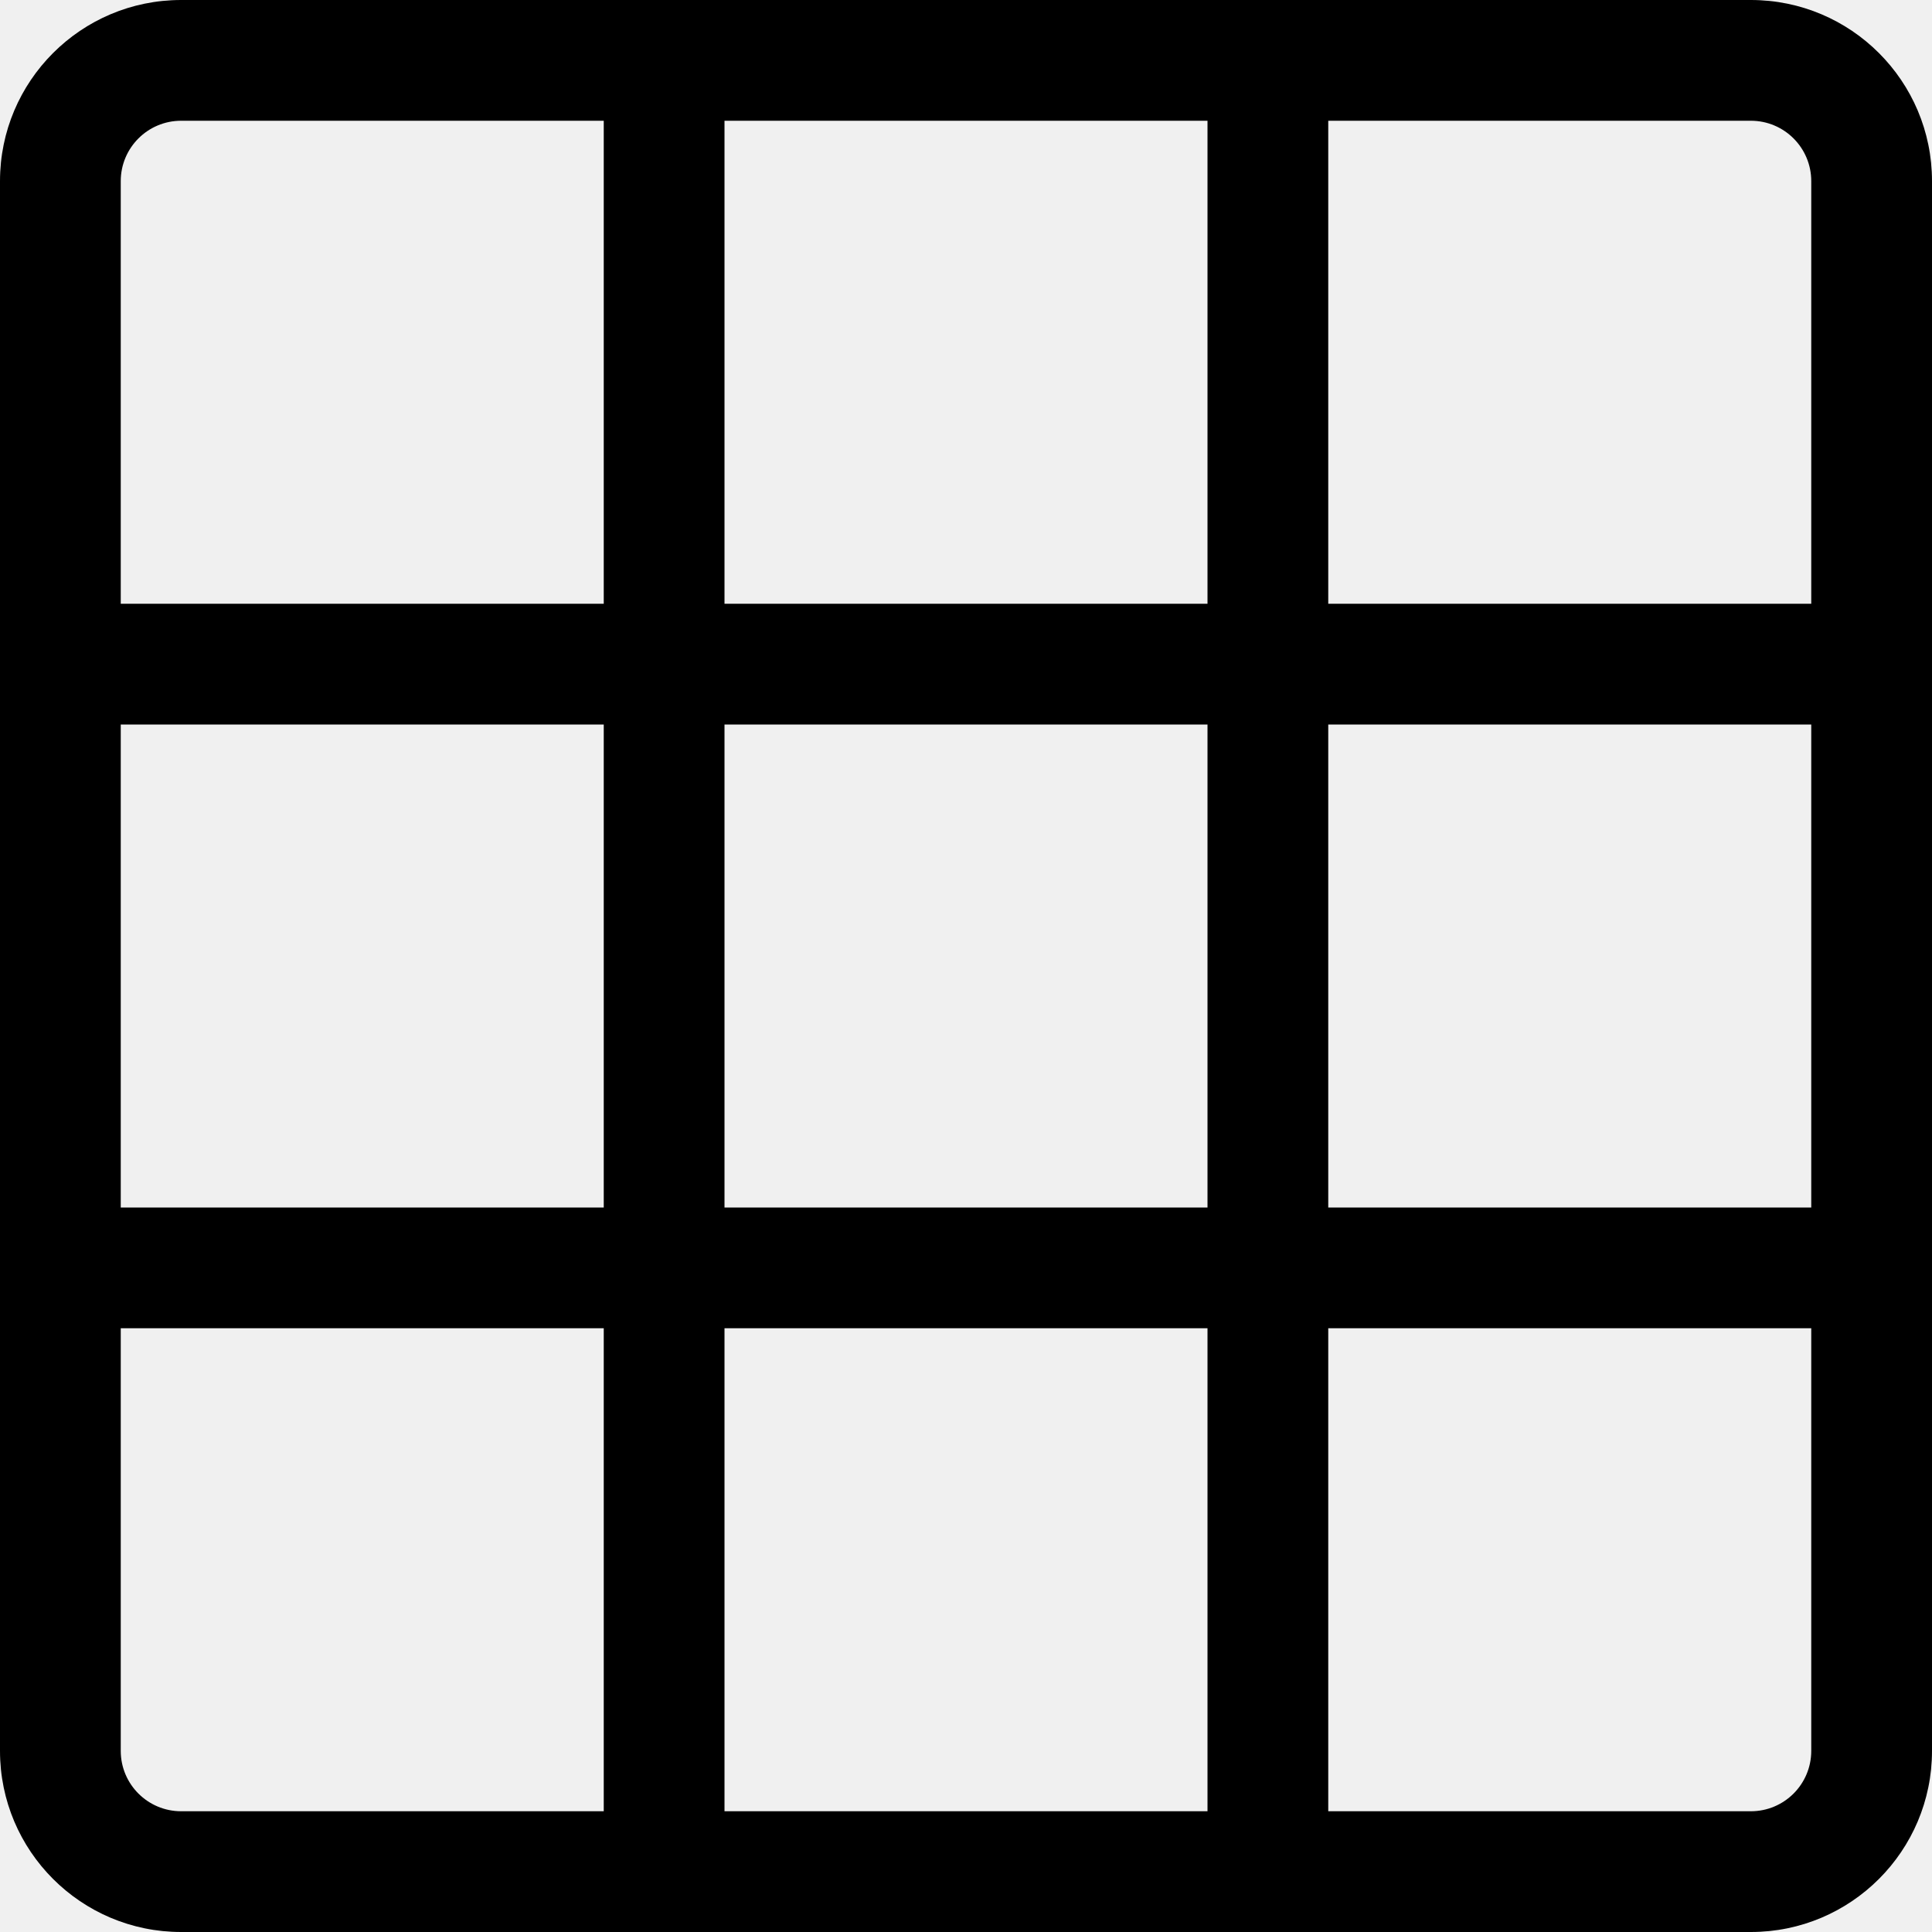
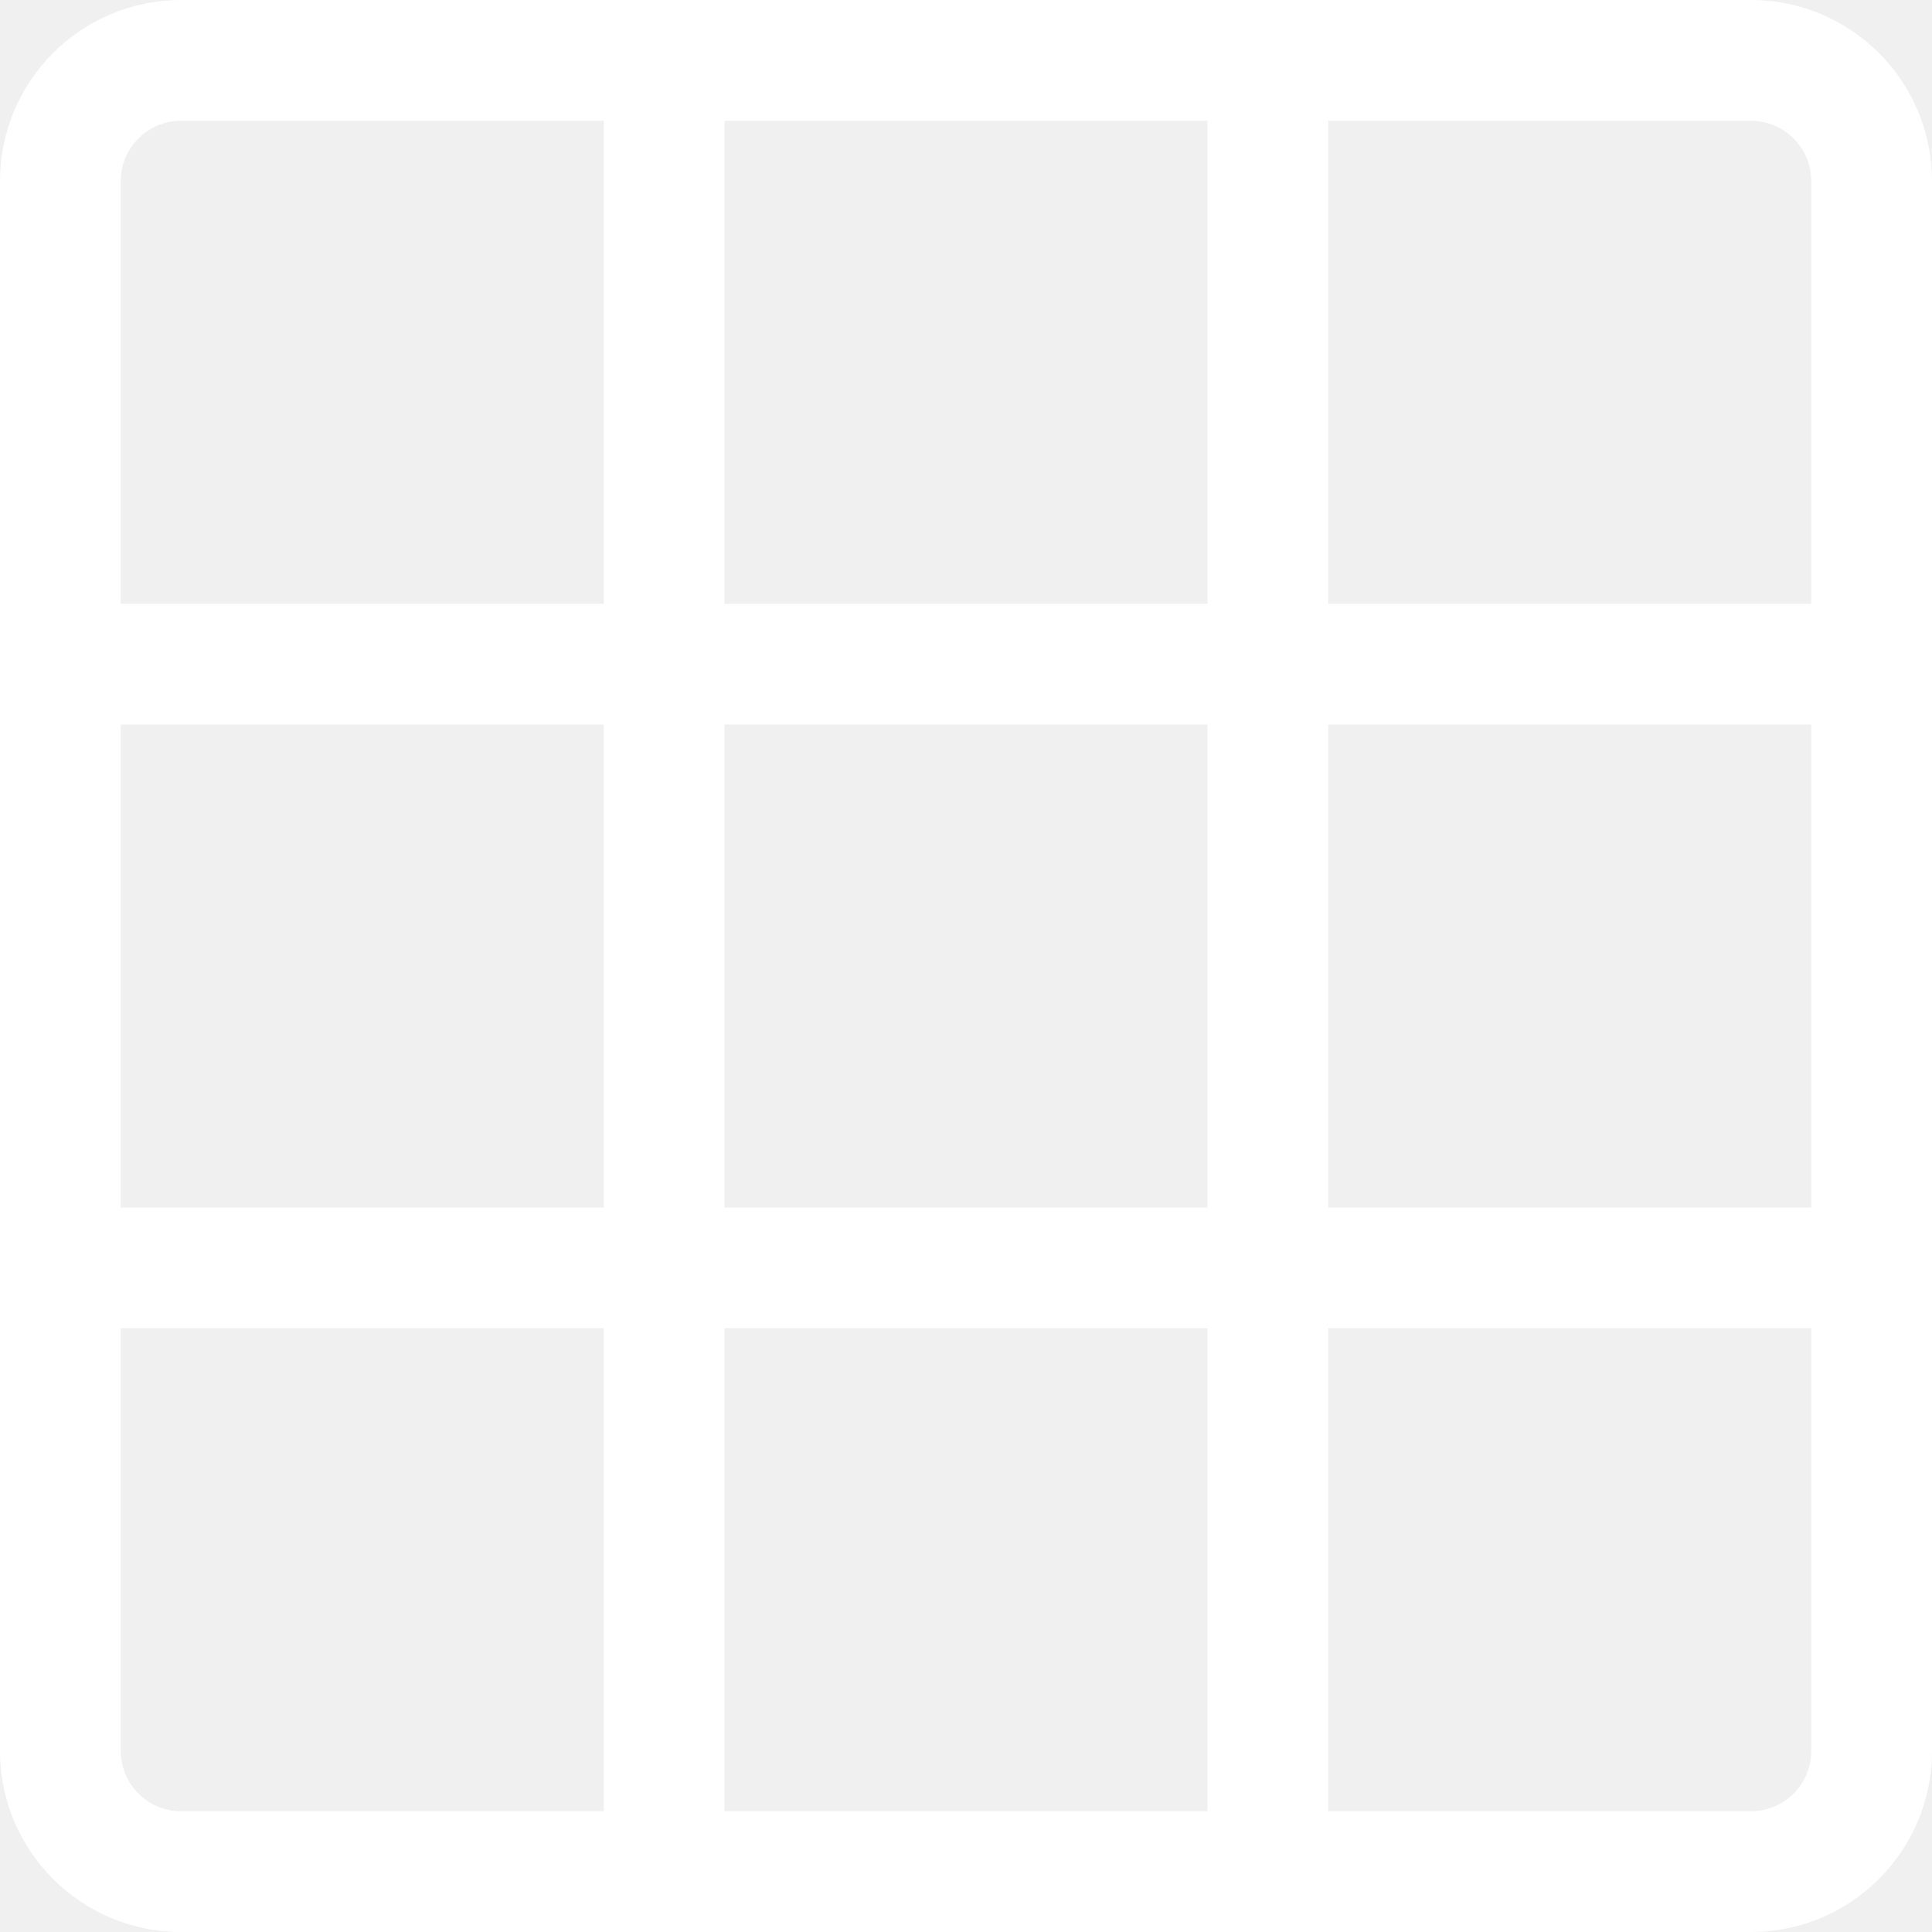
- <svg xmlns="http://www.w3.org/2000/svg" width="16" height="16" fill="currentColor" class="bi bi-grid-3x3" viewBox="0 0 16 16">
+ <svg xmlns="http://www.w3.org/2000/svg" width="16" height="16" fill="#ffffff" class="bi bi-grid-3x3" viewBox="0 0 16 16">
  <path d="M0 1.5A1.5 1.5 0 0 1 1.5 0h13A1.5 1.5 0 0 1 16 1.5v13a1.5 1.5 0 0 1-1.5 1.5h-13A1.5 1.5 0 0 1 0 14.5v-13zM1.5 1a.5.5 0 0 0-.5.5V5h4V1H1.5zM5 6H1v4h4V6zm1 4h4V6H6v4zm-1 1H1v3.5a.5.5 0 0 0 .5.5H5v-4zm1 0v4h4v-4H6zm5 0v4h3.5a.5.5 0 0 0 .5-.5V11h-4zm0-1h4V6h-4v4zm0-5h4V1.5a.5.5 0 0 0-.5-.5H11v4zm-1 0V1H6v4h4z" />
</svg>
